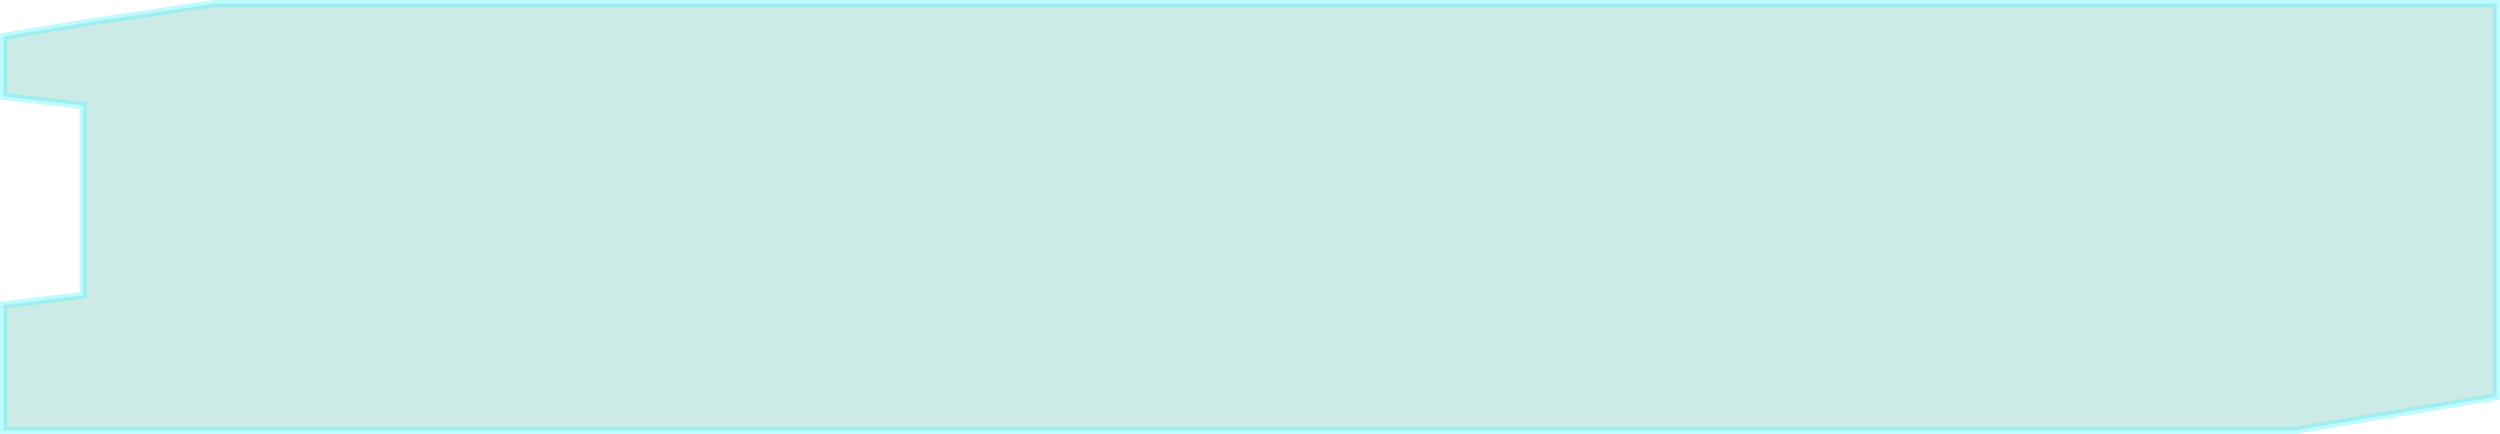
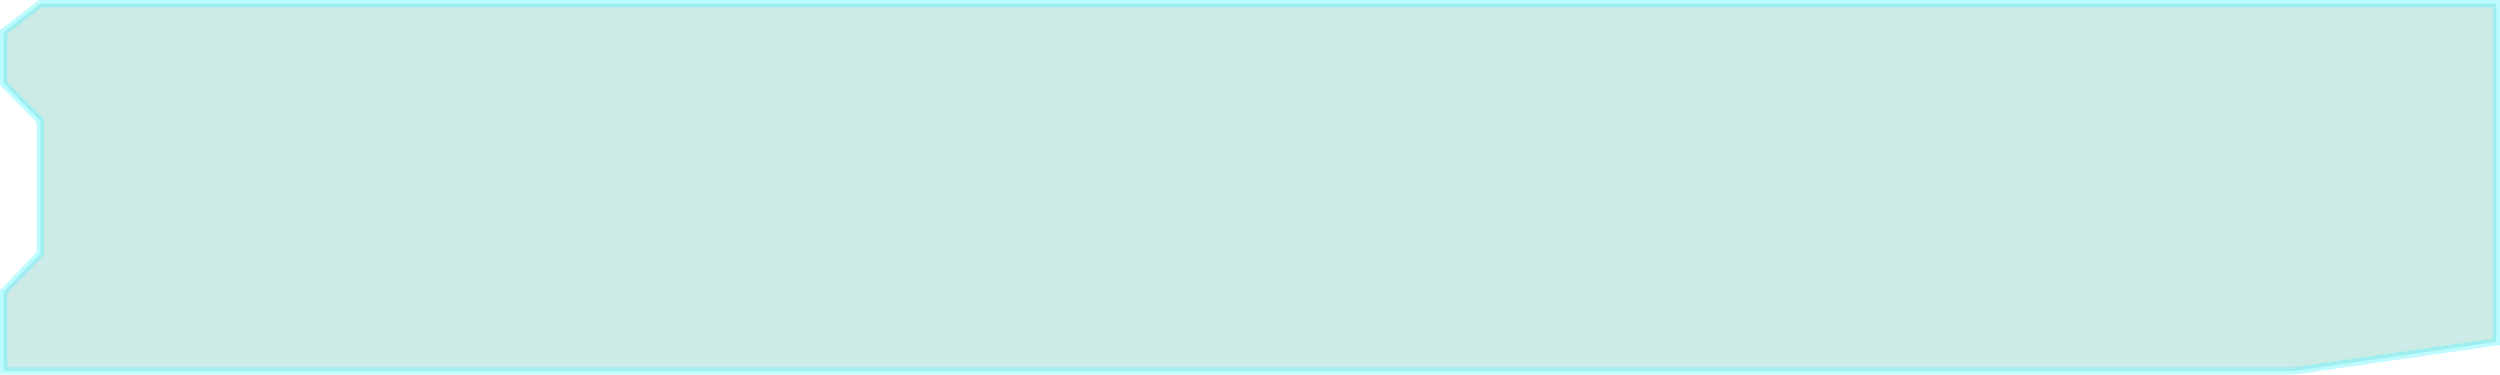
- <svg xmlns="http://www.w3.org/2000/svg" width="703" height="122" id="screenshot-ceef8eb8-1005-80ce-8003-f166155bd629" viewBox="-291 751 703 122" style="-webkit-print-color-adjust: exact;" fill="none" version="1.1">
-   <g id="shape-ceef8eb8-1005-80ce-8003-f166155bd629">
-     <g class="fills" id="fills-ceef8eb8-1005-80ce-8003-f166155bd629">
-       <path rx="0" ry="0" d="M-264.786,757.063L-230.668,752.000L411.000,752.000L411.000,862.557L354.364,872.000L-89.687,872.000L-250.778,872.000L-290.000,872.000L-290.000,836.769L-267.587,833.993L-267.587,780.646L-290.000,778.137L-290.000,761.223L-264.786,757.063Z" style="fill: rgb(48, 171, 154); fill-opacity: 0.244;" />
+ <svg xmlns="http://www.w3.org/2000/svg" width="681" height="102" id="screenshot-ae8423e1-1879-80b0-8003-e861fd66488a" viewBox="-260 -12 681 102" style="-webkit-print-color-adjust: exact;" fill="none" version="1.1">
+   <g id="shape-ae8423e1-1879-80b0-8003-e861fd66488a">
+     <g class="fills" id="fills-ae8423e1-1879-80b0-8003-e861fd66488a">
+       <path rx="0" ry="0" d="M-249.000,-11.000L-201.530,-11.000L420.000,-11.000L420.000,81.131L365.142,89.000L-64.973,89.000L-221.009,89.000L-252.981,89.000L-259.000,89.000L-259.000,81.241L-259.000,67.448L-249.000,57.103L-249.000,20.897L-259.000,10.781L-259.000,-3.314L-249.000,-11.000Z" style="fill: rgb(48, 171, 154); fill-opacity: 0.244;" />
    </g>
-     <g id="strokes-ceef8eb8-1005-80ce-8003-f166155bd629" class="strokes">
+     <g id="strokes-ae8423e1-1879-80b0-8003-e861fd66488a" class="strokes">
      <g class="stroke-shape">
-         <path rx="0" ry="0" d="M-264.786,757.063L-230.668,752.000L411.000,752.000L411.000,862.557L354.364,872.000L-89.687,872.000L-250.778,872.000L-290.000,872.000L-290.000,836.769L-267.587,833.993L-267.587,780.646L-290.000,778.137L-290.000,761.223L-264.786,757.063Z" style="fill: none; stroke-width: 2; stroke: rgb(94, 245, 254); stroke-opacity: 0.4;" />
+         <path rx="0" ry="0" d="M-249.000,-11.000L-201.530,-11.000L420.000,-11.000L420.000,81.131L365.142,89.000L-64.973,89.000L-221.009,89.000L-252.981,89.000L-259.000,89.000L-259.000,81.241L-259.000,67.448L-249.000,57.103L-249.000,20.897L-259.000,10.781L-259.000,-3.314L-249.000,-11.000Z" style="fill: none; stroke-width: 2; stroke: rgb(94, 245, 254); stroke-opacity: 0.4;" />
      </g>
    </g>
  </g>
</svg>
